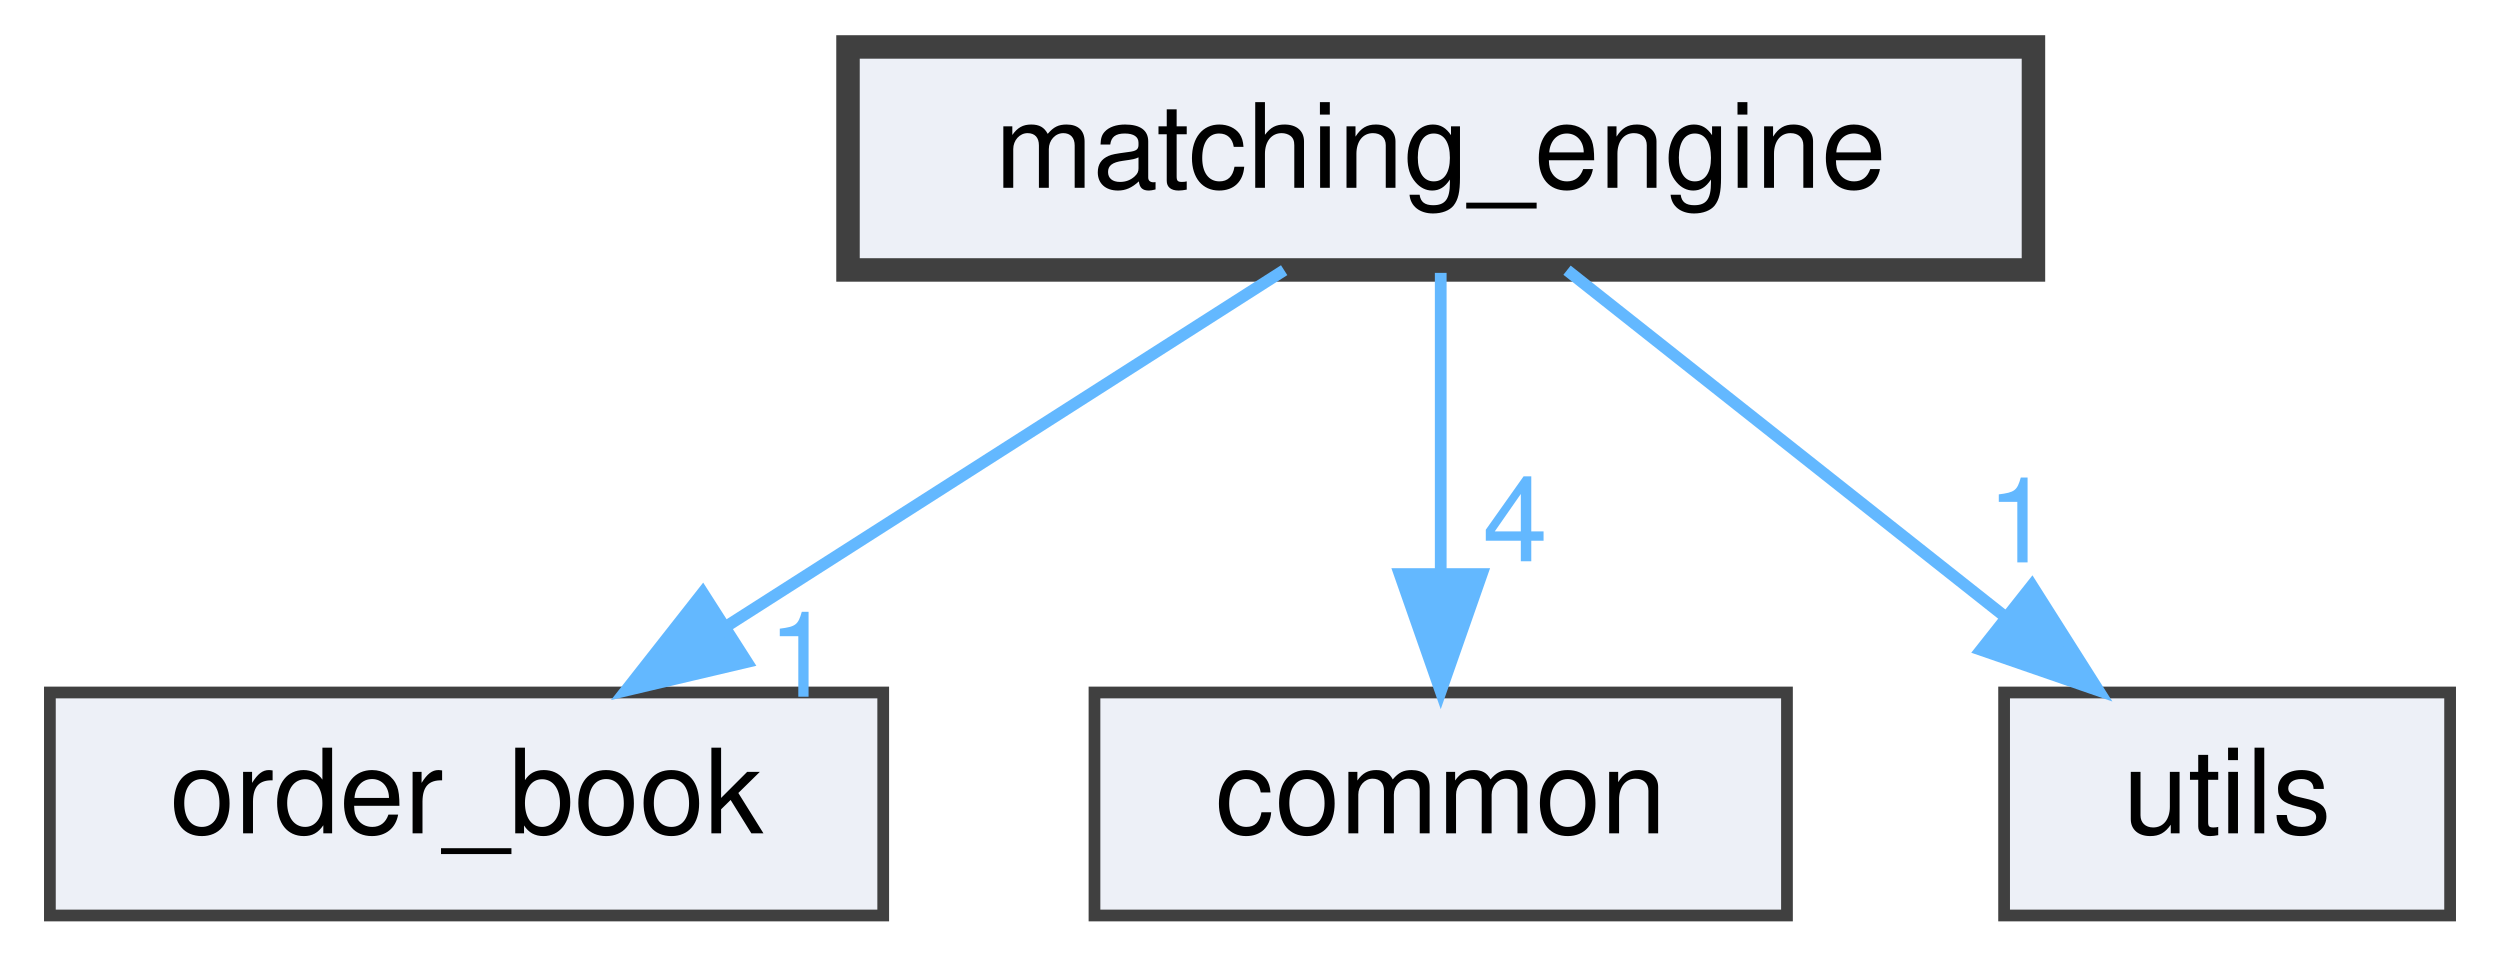
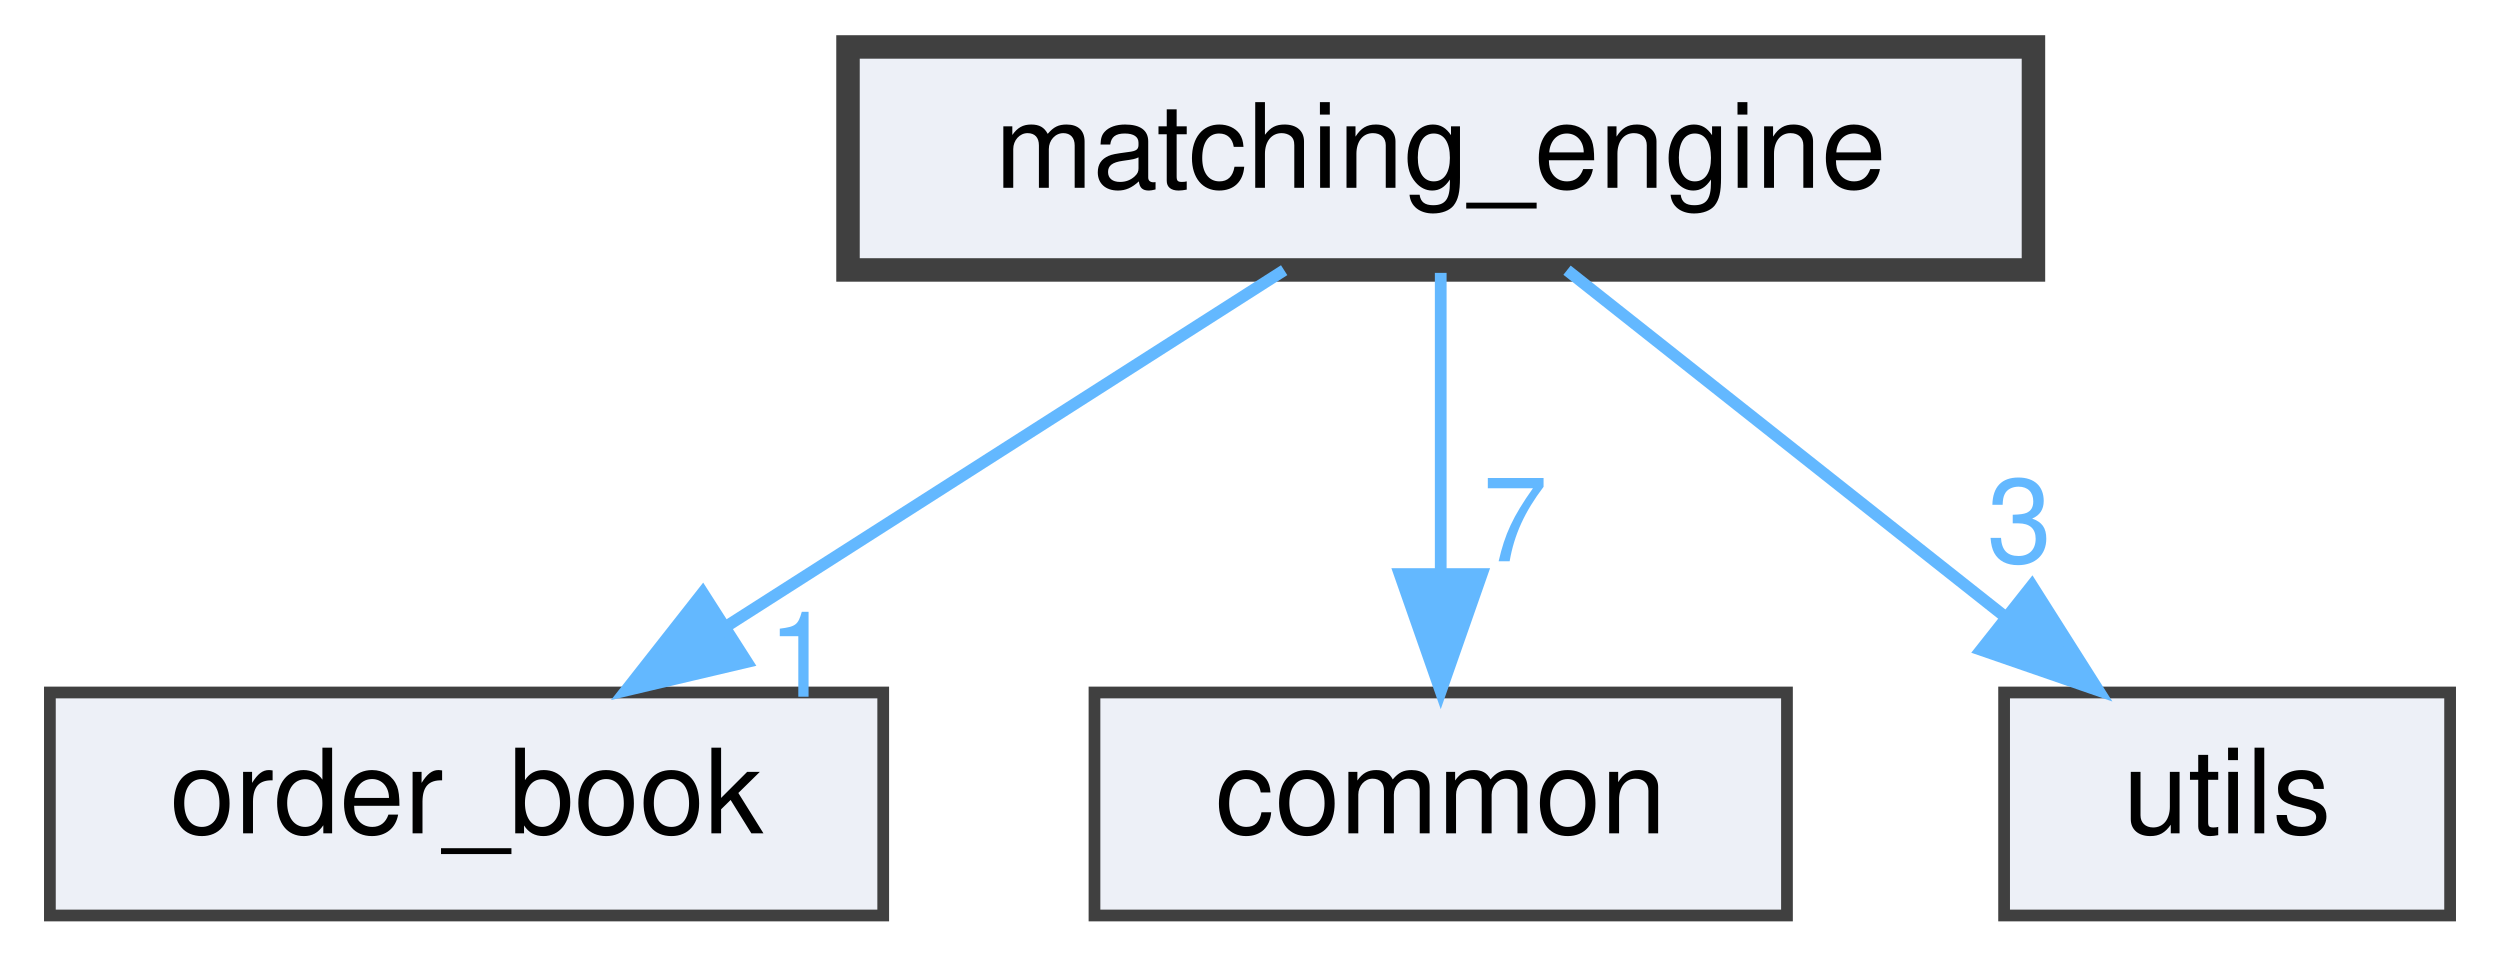
<svg xmlns="http://www.w3.org/2000/svg" xmlns:xlink="http://www.w3.org/1999/xlink" width="213pt" height="82pt" viewBox="0.00 0.00 212.50 82.00">
  <g id="graph0" class="graph" transform="scale(1 1) rotate(0) translate(4 78)">
    <g id="node1" class="node">
      <g id="a_node1">
        <a xlink:href="dir_b1c586bb49297d82b94ce0cd1a875976.html" target="_top" xlink:title="matching_engine">
          <polygon fill="#edf0f7" stroke="#404040" stroke-width="2" points="169,-74 68,-74 68,-55 169,-55 169,-74" />
          <text text-anchor="middle" x="118.5" y="-62" font-family="Helvetica,sans-Serif" font-size="10.00">matching_engine</text>
        </a>
      </g>
    </g>
    <g id="node2" class="node">
      <g id="a_node2">
        <a xlink:href="dir_5ba74e505e529daada09d13d1c558363.html" target="_top" xlink:title="order_book">
          <polygon fill="#edf0f7" stroke="#404040" points="71,-19 0,-19 0,0 71,0 71,-19" />
          <text text-anchor="middle" x="35.5" y="-7" font-family="Helvetica,sans-Serif" font-size="10.00">order_book</text>
        </a>
      </g>
    </g>
    <g id="edge1" class="edge">
      <g id="a_edge1">
        <a xlink:href="dir_000005_000007.html" target="_top">
          <path fill="none" stroke="#63b8ff" d="M105.16,-54.98C92.41,-46.84 72.95,-34.41 57.83,-24.76" />
          <polygon fill="#63b8ff" stroke="#63b8ff" points="59.39,-21.6 49.08,-19.17 55.62,-27.5 59.39,-21.6" />
        </a>
      </g>
      <g id="a_edge1-headlabel">
        <a xlink:href="dir_000005_000007.html" target="_top" xlink:title="1">
          <text text-anchor="middle" x="63.95" y="-18.64" font-family="Helvetica,sans-Serif" font-size="10.00" fill="#63b8ff">1</text>
        </a>
      </g>
    </g>
    <g id="node3" class="node">
      <g id="a_node3">
        <a xlink:href="dir_bdd9a5d540de89e9fe90efdfc6973a4f.html" target="_top" xlink:title="common">
          <polygon fill="#edf0f7" stroke="#404040" points="148,-19 89,-19 89,0 148,0 148,-19" />
          <text text-anchor="middle" x="118.5" y="-7" font-family="Helvetica,sans-Serif" font-size="10.00">common</text>
        </a>
      </g>
    </g>
    <g id="edge2" class="edge">
      <g id="a_edge2">
        <a xlink:href="dir_000005_000001.html" target="_top">
          <path fill="none" stroke="#63b8ff" d="M118.5,-54.75C118.5,-47.8 118.5,-37.85 118.5,-29.13" />
          <polygon fill="#63b8ff" stroke="#63b8ff" points="122,-29.09 118.5,-19.09 115,-29.09 122,-29.09" />
        </a>
      </g>
      <g id="a_edge2-headlabel">
-         <a xlink:href="dir_000005_000001.html" target="_top" xlink:title="4">
-           <text text-anchor="middle" x="124.84" y="-30.18" font-family="Helvetica,sans-Serif" font-size="10.00" fill="#63b8ff">4</text>
+         <a xlink:href="dir_000005_000001.html" target="_top" xlink:title="7">
+           <text text-anchor="middle" x="124.84" y="-30.18" font-family="Helvetica,sans-Serif" font-size="10.00" fill="#63b8ff">7</text>
        </a>
      </g>
    </g>
    <g id="node4" class="node">
      <g id="a_node4">
        <a xlink:href="dir_cbdb8362360e11eafe2fa3bc74cf0ffd.html" target="_top" xlink:title="utils">
          <polygon fill="#edf0f7" stroke="#404040" points="204.5,-19 166.5,-19 166.5,0 204.5,0 204.5,-19" />
          <text text-anchor="middle" x="185.5" y="-7" font-family="Helvetica,sans-Serif" font-size="10.00">utils</text>
        </a>
      </g>
    </g>
    <g id="edge3" class="edge">
      <g id="a_edge3">
        <a xlink:href="dir_000005_000010.html" target="_top">
          <path fill="none" stroke="#63b8ff" d="M129.26,-54.98C139.27,-47.07 154.39,-35.11 166.43,-25.58" />
          <polygon fill="#63b8ff" stroke="#63b8ff" points="168.87,-28.12 174.54,-19.17 164.53,-22.63 168.87,-28.12" />
        </a>
      </g>
      <g id="a_edge3-headlabel">
-         <a xlink:href="dir_000005_000010.html" target="_top" xlink:title="1">
-           <text text-anchor="middle" x="167.81" y="-30.08" font-family="Helvetica,sans-Serif" font-size="10.00" fill="#63b8ff">1</text>
+         <a xlink:href="dir_000005_000010.html" target="_top" xlink:title="3">
+           <text text-anchor="middle" x="167.81" y="-30.08" font-family="Helvetica,sans-Serif" font-size="10.00" fill="#63b8ff">3</text>
        </a>
      </g>
    </g>
  </g>
</svg>
